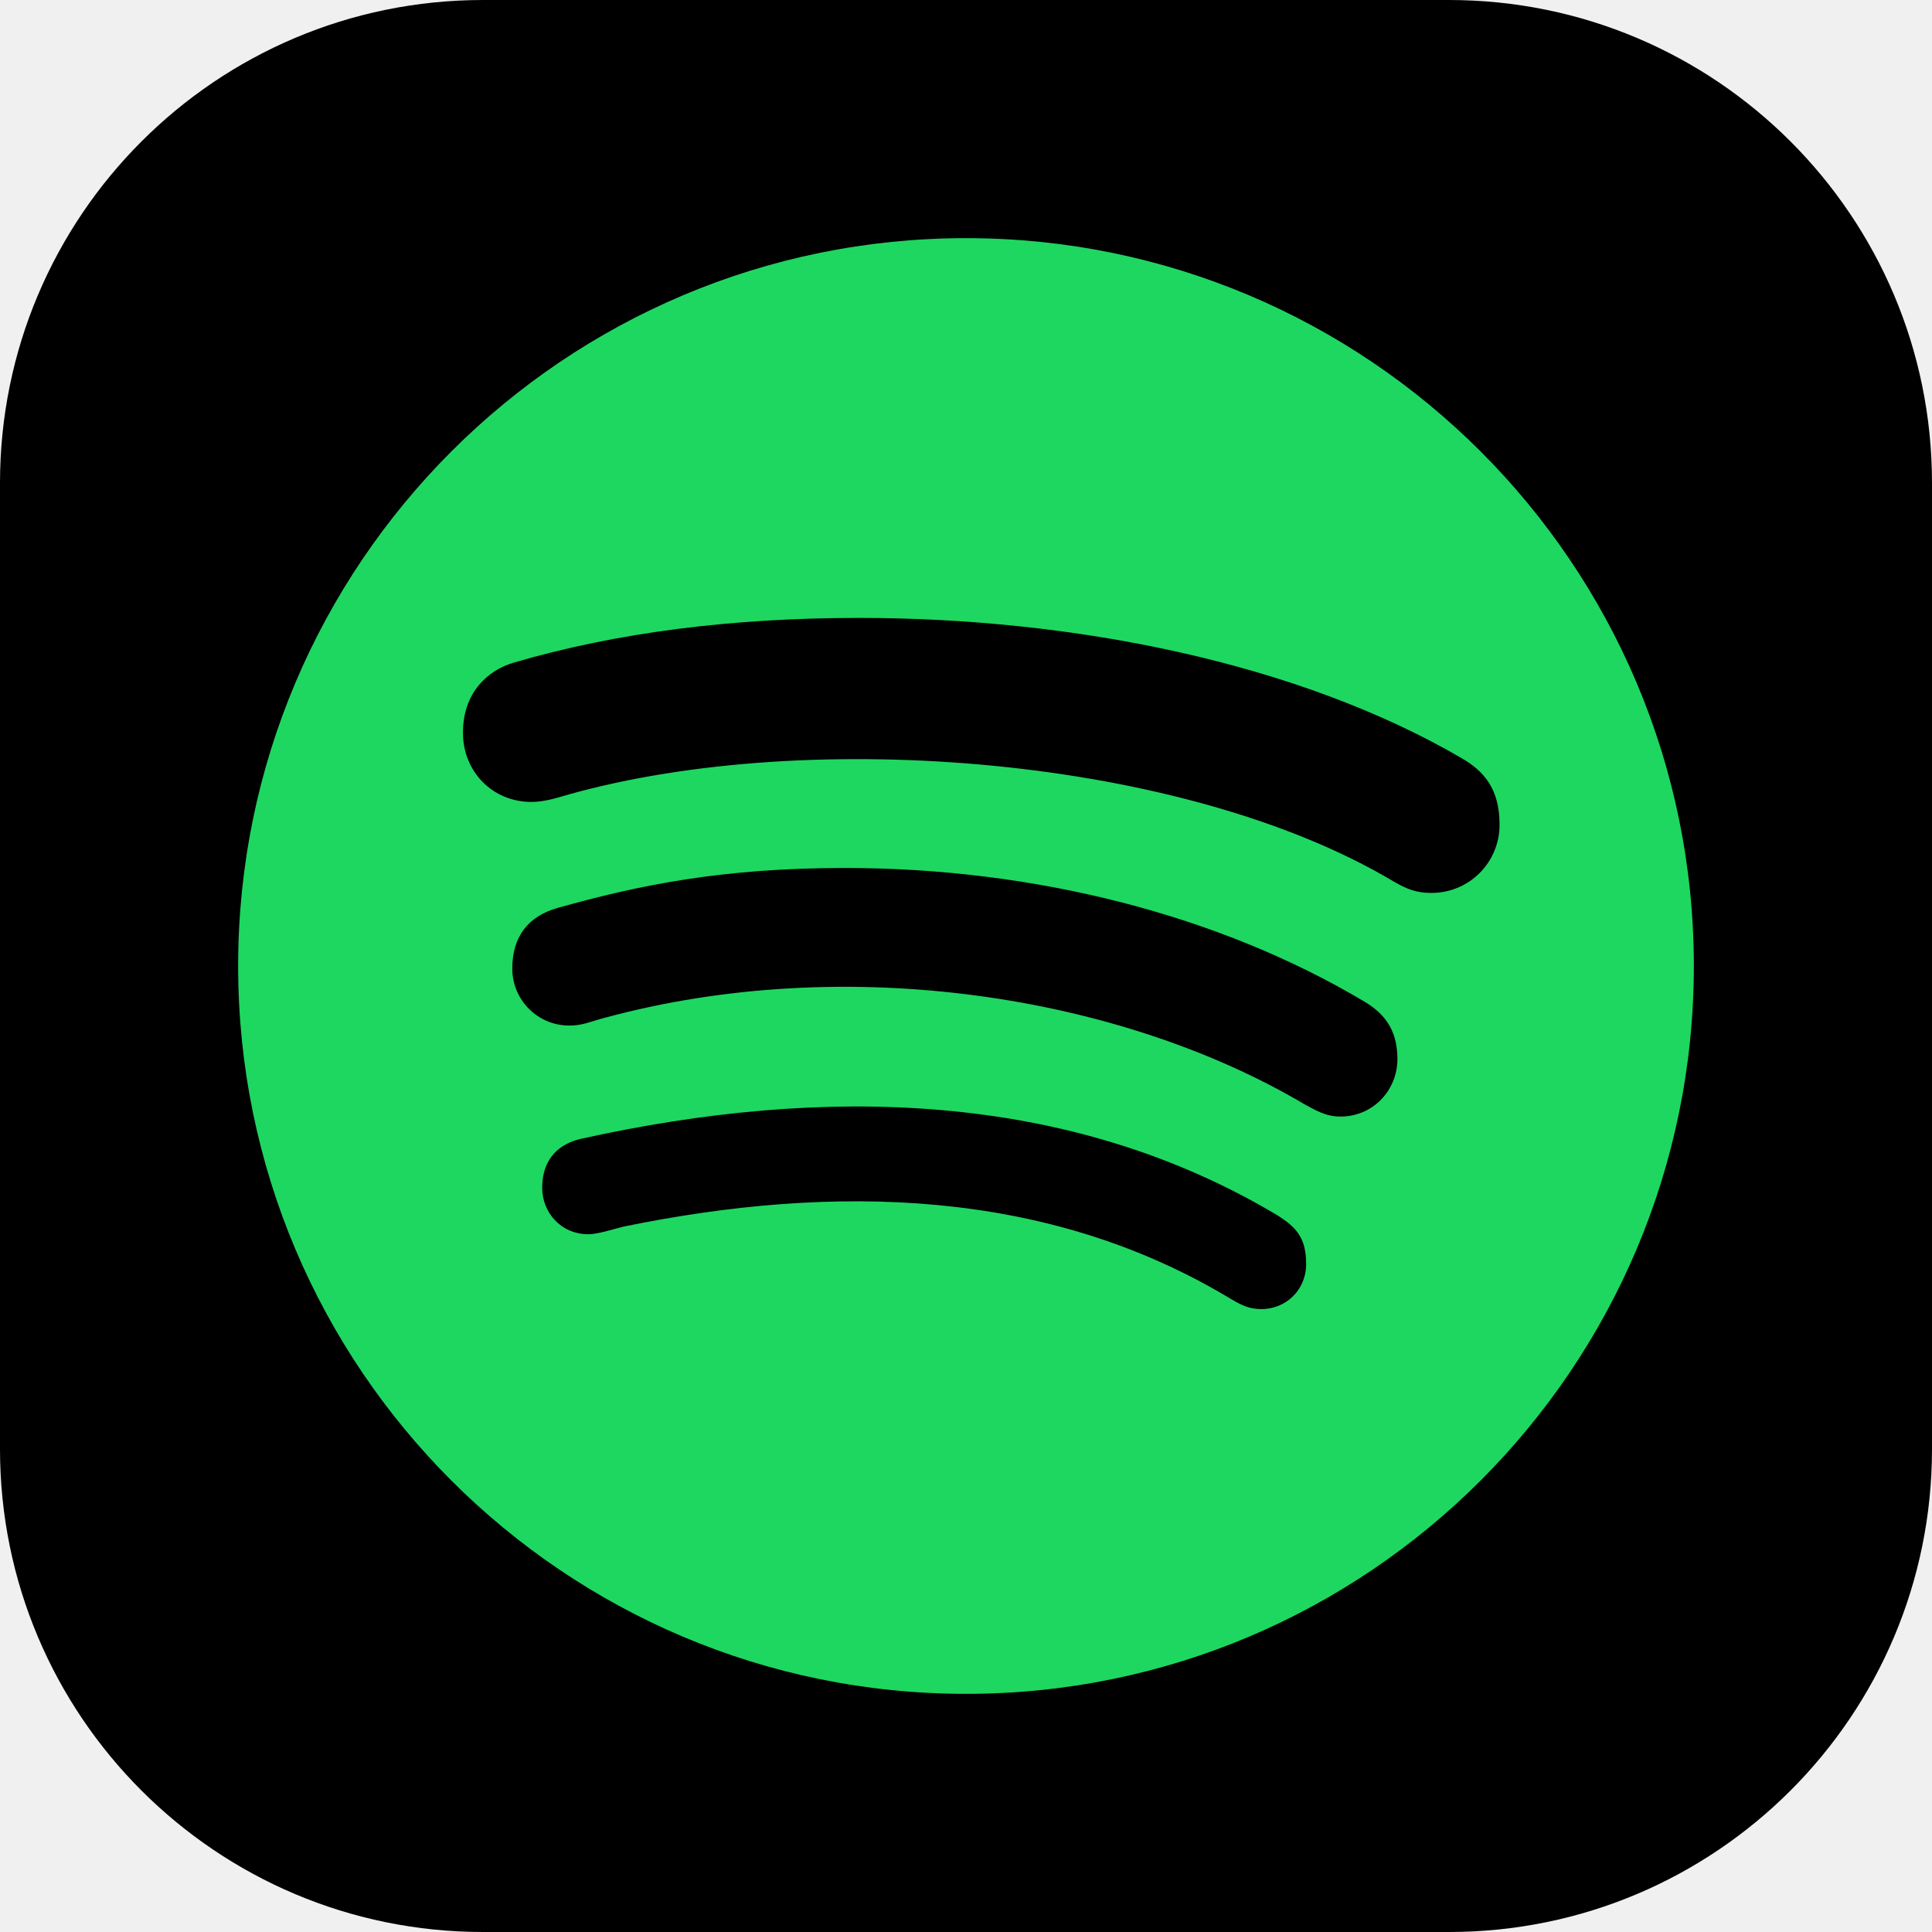
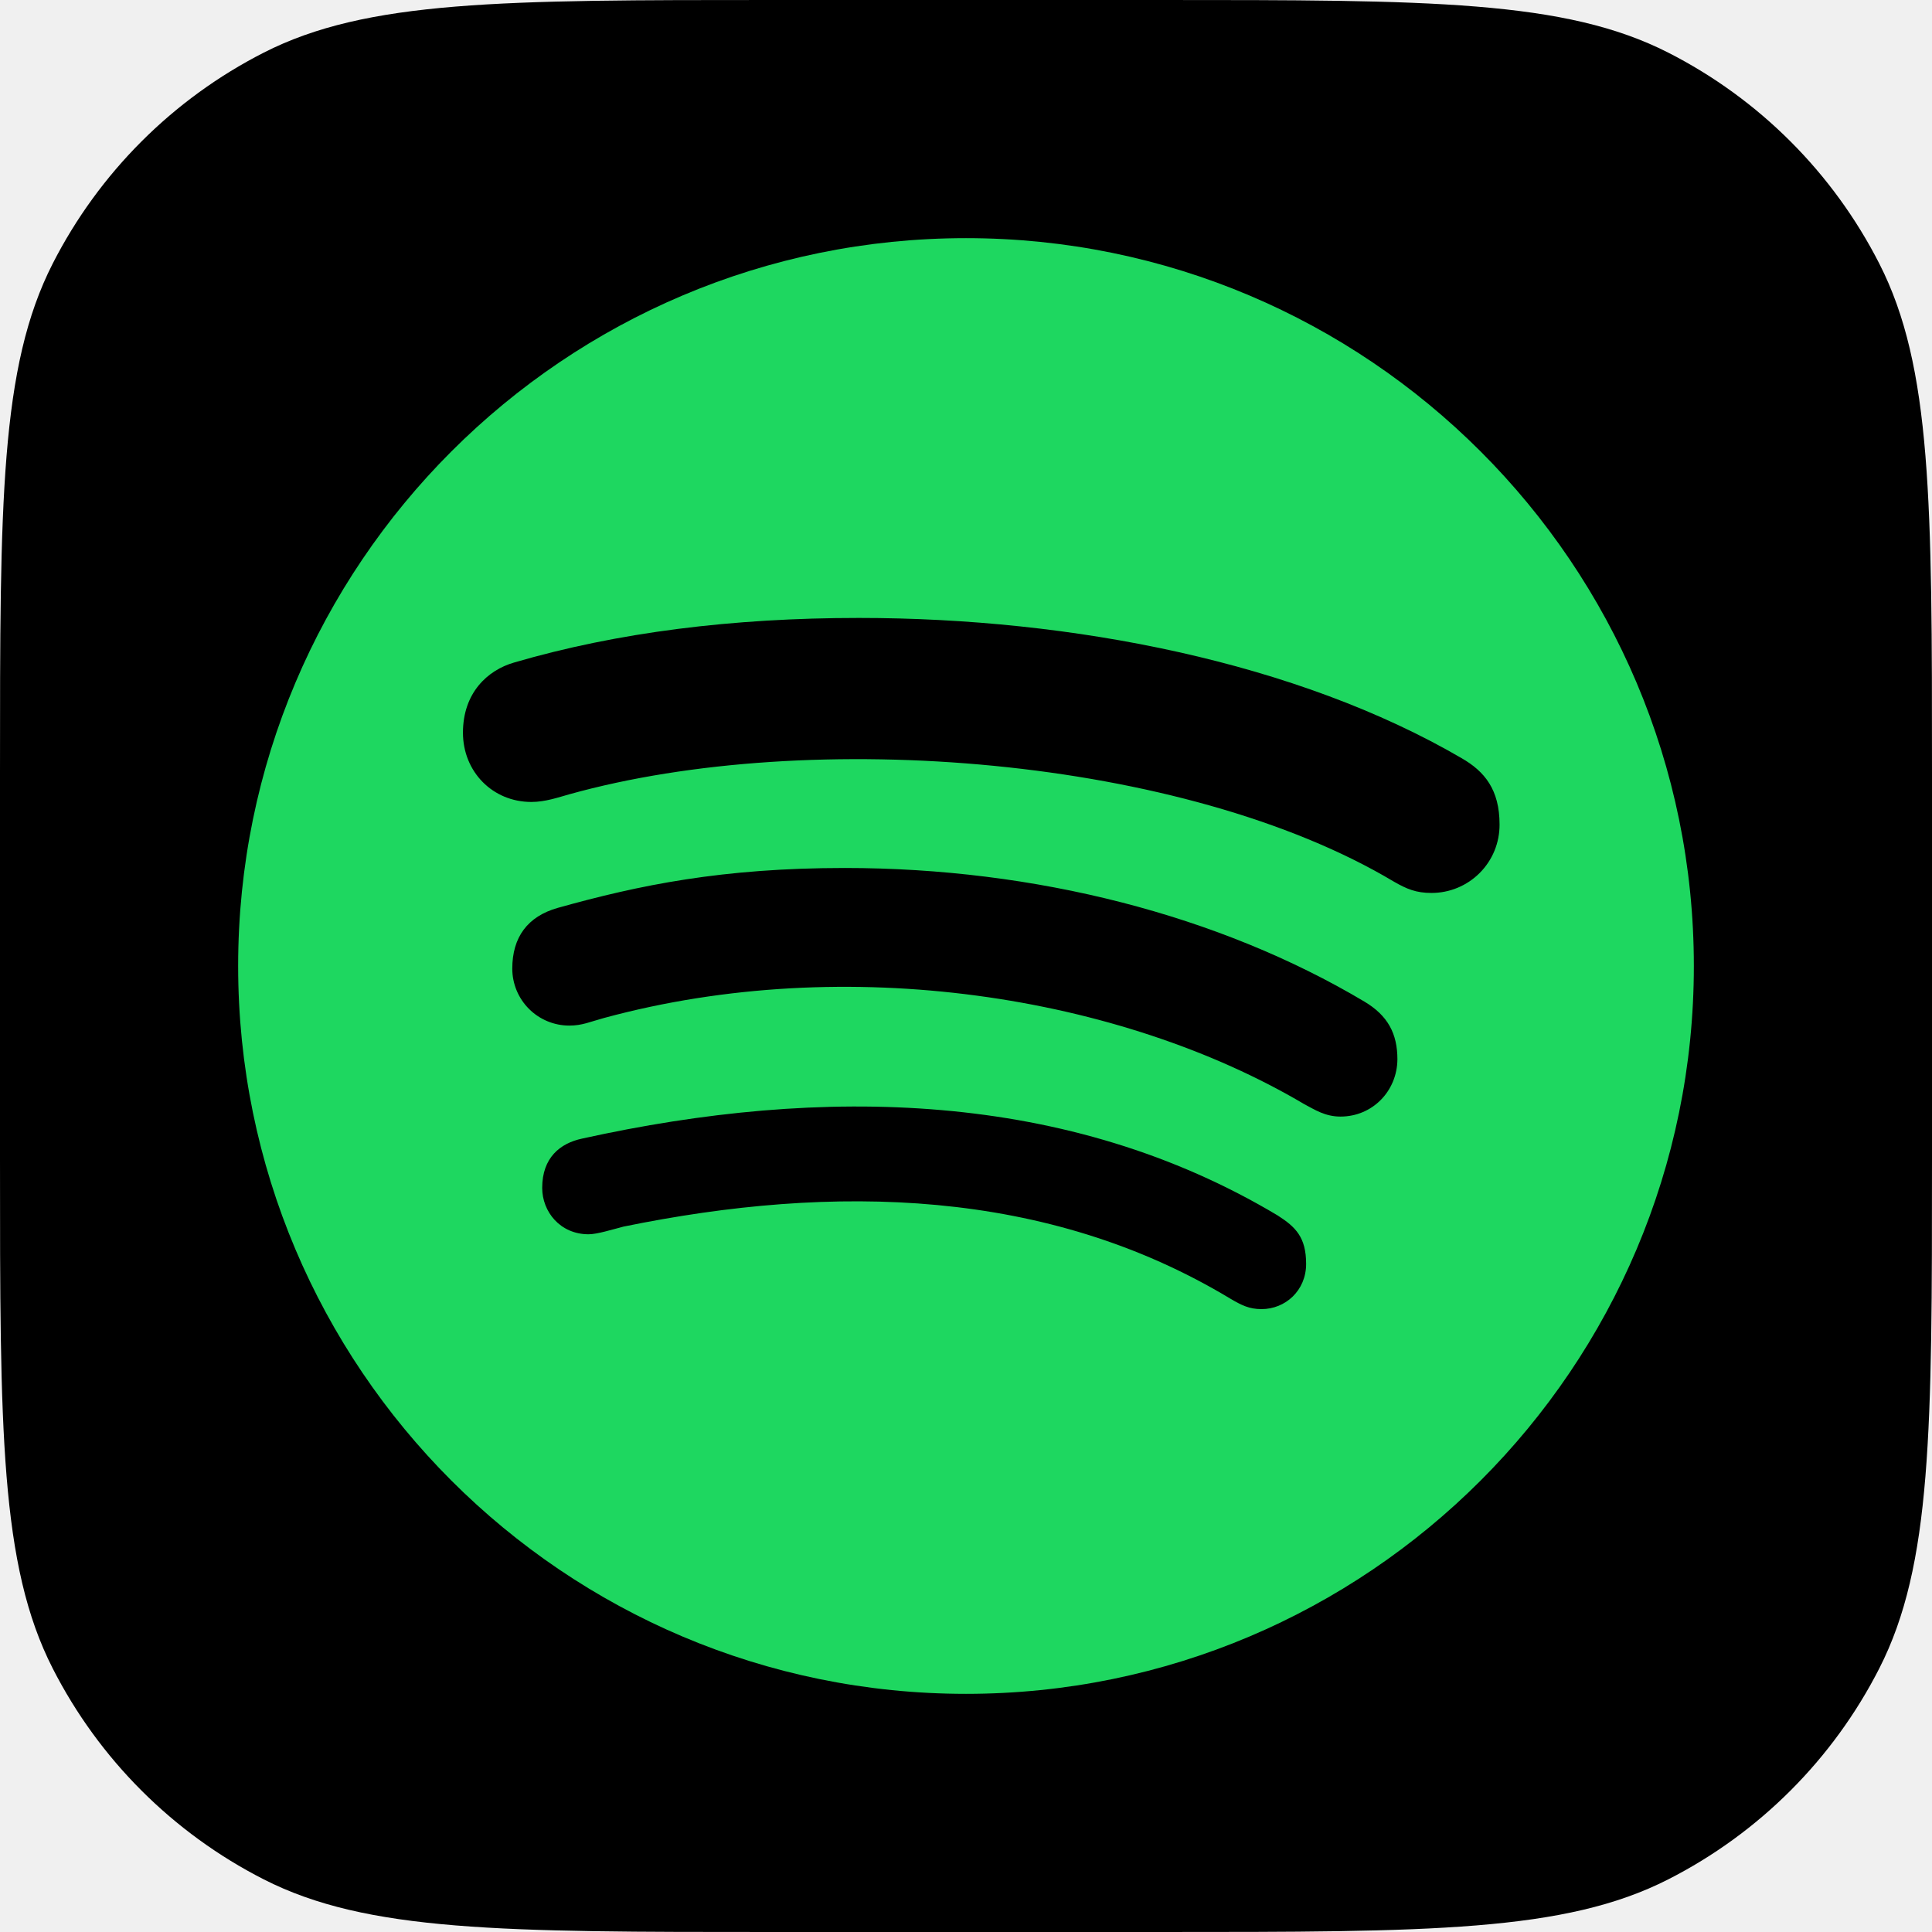
- <svg xmlns="http://www.w3.org/2000/svg" viewBox="0 0 72 72" fill="none">
-   <g clip-path="url(#a)">
-     <path fill="#000" d="M0 0h72v72H0z" />
-     <g clip-path="url(#b)">
-       <path fill="#1ED760" d="M36 8.875C21.027 8.875 8.875 21.027 8.875 36S21.027 63.125 36 63.125 63.125 50.973 63.125 36 50.973 8.875 36 8.875Z" />
-       <path fill="#000" d="M53.347 33.277c-.569 0-.919-.143-1.411-.427-7.788-4.648-21.711-5.764-30.724-3.248-.393.109-.885.284-1.41.284-1.444 0-2.549-1.127-2.549-2.581 0-1.488.919-2.33 1.903-2.614 3.85-1.127 8.16-1.663 12.852-1.663 7.984 0 16.351 1.663 22.465 5.228.854.492 1.411 1.17 1.411 2.472a2.534 2.534 0 0 1-2.537 2.549Zm-3.39 8.334c-.57 0-.952-.252-1.346-.46-6.836-4.046-17.03-5.676-26.097-3.215-.525.142-.81.284-1.302.284a2.124 2.124 0 0 1-2.121-2.122c0-1.17.568-1.946 1.695-2.264 3.04-.853 6.147-1.487 10.697-1.487 7.098 0 13.956 1.76 19.36 4.977.885.525 1.235 1.203 1.235 2.154-.01 1.181-.93 2.133-2.122 2.133Zm-2.943 7.175c-.46 0-.744-.142-1.17-.394-6.825-4.112-14.766-4.287-22.608-2.68-.427.11-.984.285-1.302.285-1.06 0-1.728-.842-1.728-1.728 0-1.127.667-1.663 1.488-1.838 8.958-1.98 18.112-1.804 25.922 2.866.667.427 1.06.81 1.06 1.805 0 .995-.776 1.684-1.662 1.684Z" />
-     </g>
-   </g>
-   <defs>
-     <clipPath id="a">
-       <rect width="72" height="72" fill="#fff" rx="18" />
-     </clipPath>
-     <clipPath id="b">
-       <path fill="#fff" d="M8.875 8h54.25v56H8.875z" />
-     </clipPath>
-   </defs>
+ <svg xmlns="http://www.w3.org/2000/svg" viewBox="0 0 64 64" fill="none">
+   <path d="M0 25.6C0 16.64 0 12.159 1.744 8.736C3.278 5.726 5.726 3.278 8.736 1.744C12.158 0 16.64 0 25.6 0H38.4C47.36 0 51.841 0 55.264 1.744C58.275 3.278 60.722 5.726 62.256 8.736C64 12.158 64 16.64 64 25.6V38.4C64 47.36 64 51.841 62.256 55.264C60.722 58.275 58.275 60.722 55.264 62.256C51.842 64 47.36 64 38.4 64H25.6C16.64 64 12.159 64 8.736 62.256C5.726 60.722 3.278 58.275 1.744 55.264C0 51.842 0 47.36 0 38.4V25.6Z" fill="#000" />
+   <path d="M32 7.889C18.691 7.889 7.889 18.691 7.889 32C7.889 45.31 18.691 56.111 32 56.111C45.309 56.111 56.111 45.31 56.111 32C56.111 18.691 45.309 7.889 32 7.889Z" fill="#1ED760" />
+   <path d="M47.419 29.58C46.914 29.58 46.603 29.453 46.165 29.2C39.243 25.069 26.867 24.077 18.855 26.313C18.506 26.41 18.068 26.566 17.602 26.566C16.318 26.566 15.336 25.564 15.336 24.271C15.336 22.949 16.153 22.2 17.027 21.948C20.45 20.946 24.281 20.47 28.451 20.47C35.548 20.47 42.986 21.948 48.42 25.117C49.179 25.554 49.675 26.157 49.675 27.314C49.676 27.611 49.619 27.906 49.507 28.181C49.394 28.456 49.228 28.706 49.019 28.916C48.809 29.127 48.56 29.294 48.285 29.408C48.011 29.522 47.717 29.58 47.419 29.58ZM44.406 36.988C43.9 36.988 43.56 36.764 43.21 36.579C37.133 32.983 28.072 31.534 20.012 33.721C19.546 33.847 19.292 33.974 18.855 33.974C18.355 33.973 17.876 33.774 17.522 33.42C17.169 33.067 16.97 32.587 16.97 32.087C16.97 31.047 17.475 30.358 18.476 30.075C21.179 29.317 23.94 28.753 27.985 28.753C34.294 28.753 40.39 30.318 45.194 33.177C45.98 33.644 46.291 34.247 46.291 35.092C46.283 36.142 45.466 36.988 44.406 36.988ZM41.79 43.366C41.381 43.366 41.129 43.239 40.75 43.016C34.684 39.36 27.625 39.205 20.654 40.633C20.275 40.731 19.779 40.887 19.497 40.887C18.555 40.887 17.961 40.138 17.961 39.351C17.961 38.349 18.554 37.872 19.284 37.717C27.246 35.957 35.383 36.113 42.325 40.264C42.918 40.644 43.267 40.984 43.267 41.869C43.267 42.753 42.578 43.366 41.79 43.366Z" fill="#000" />
</svg>
